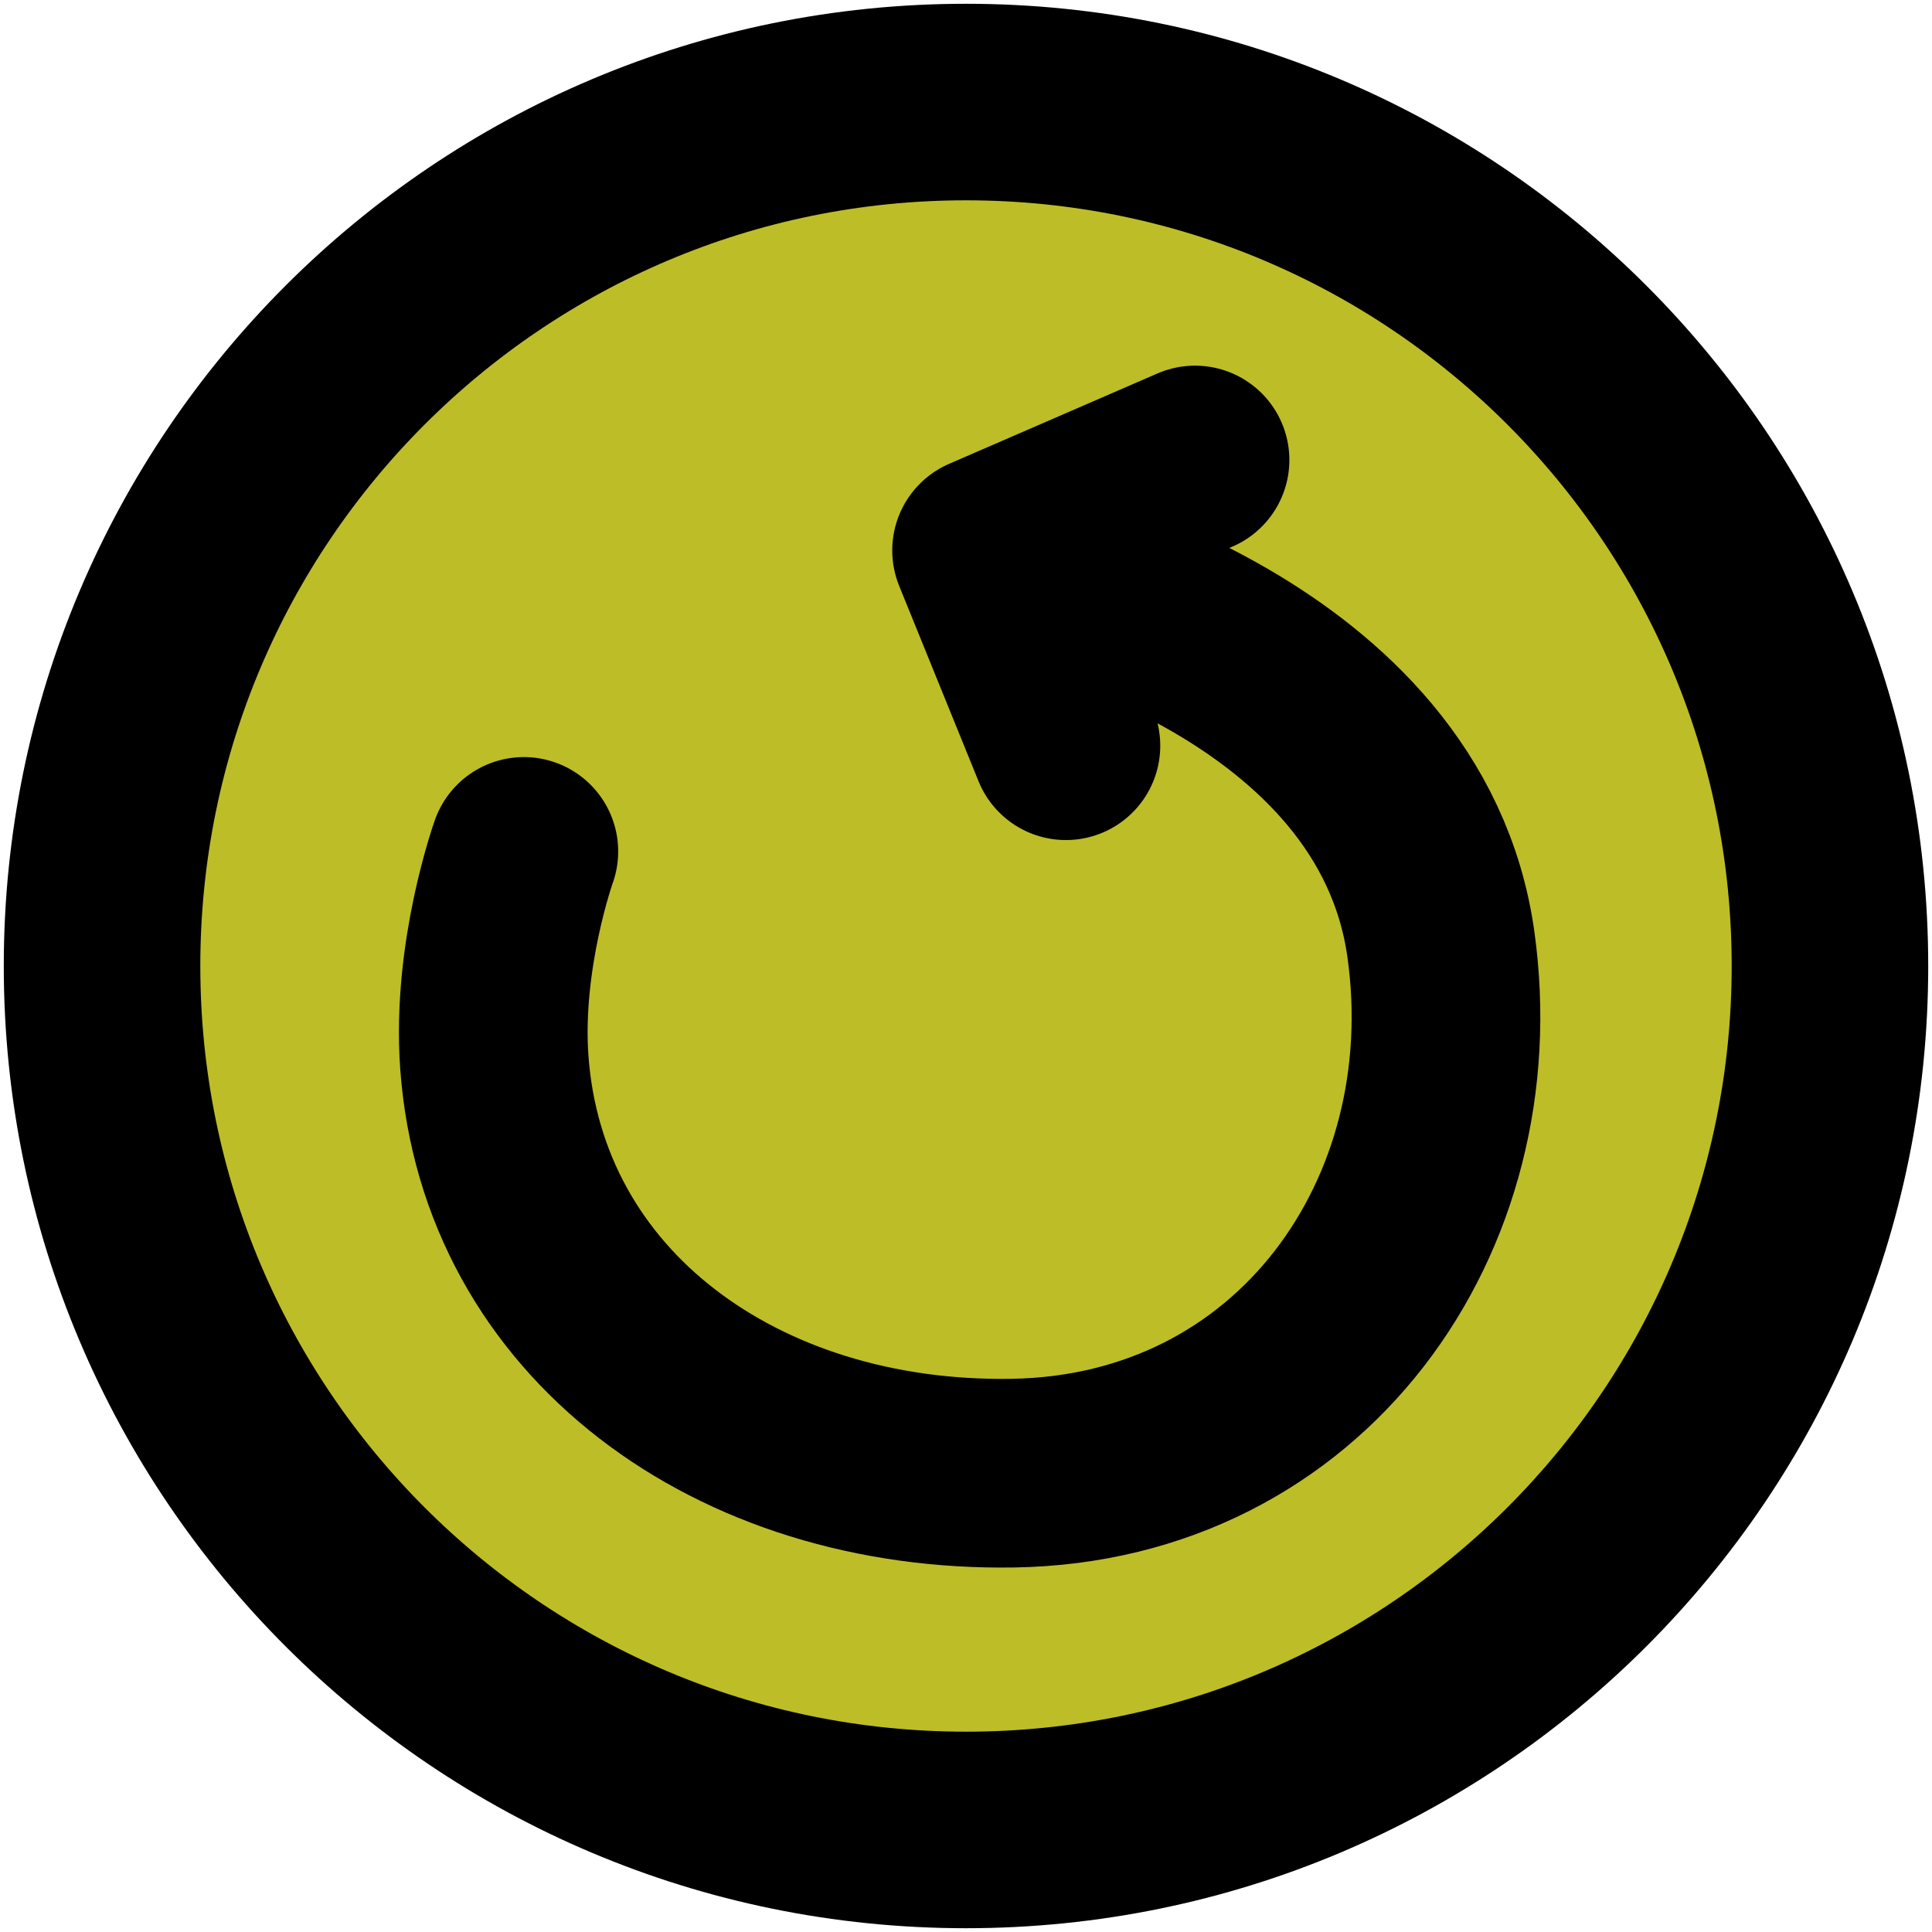
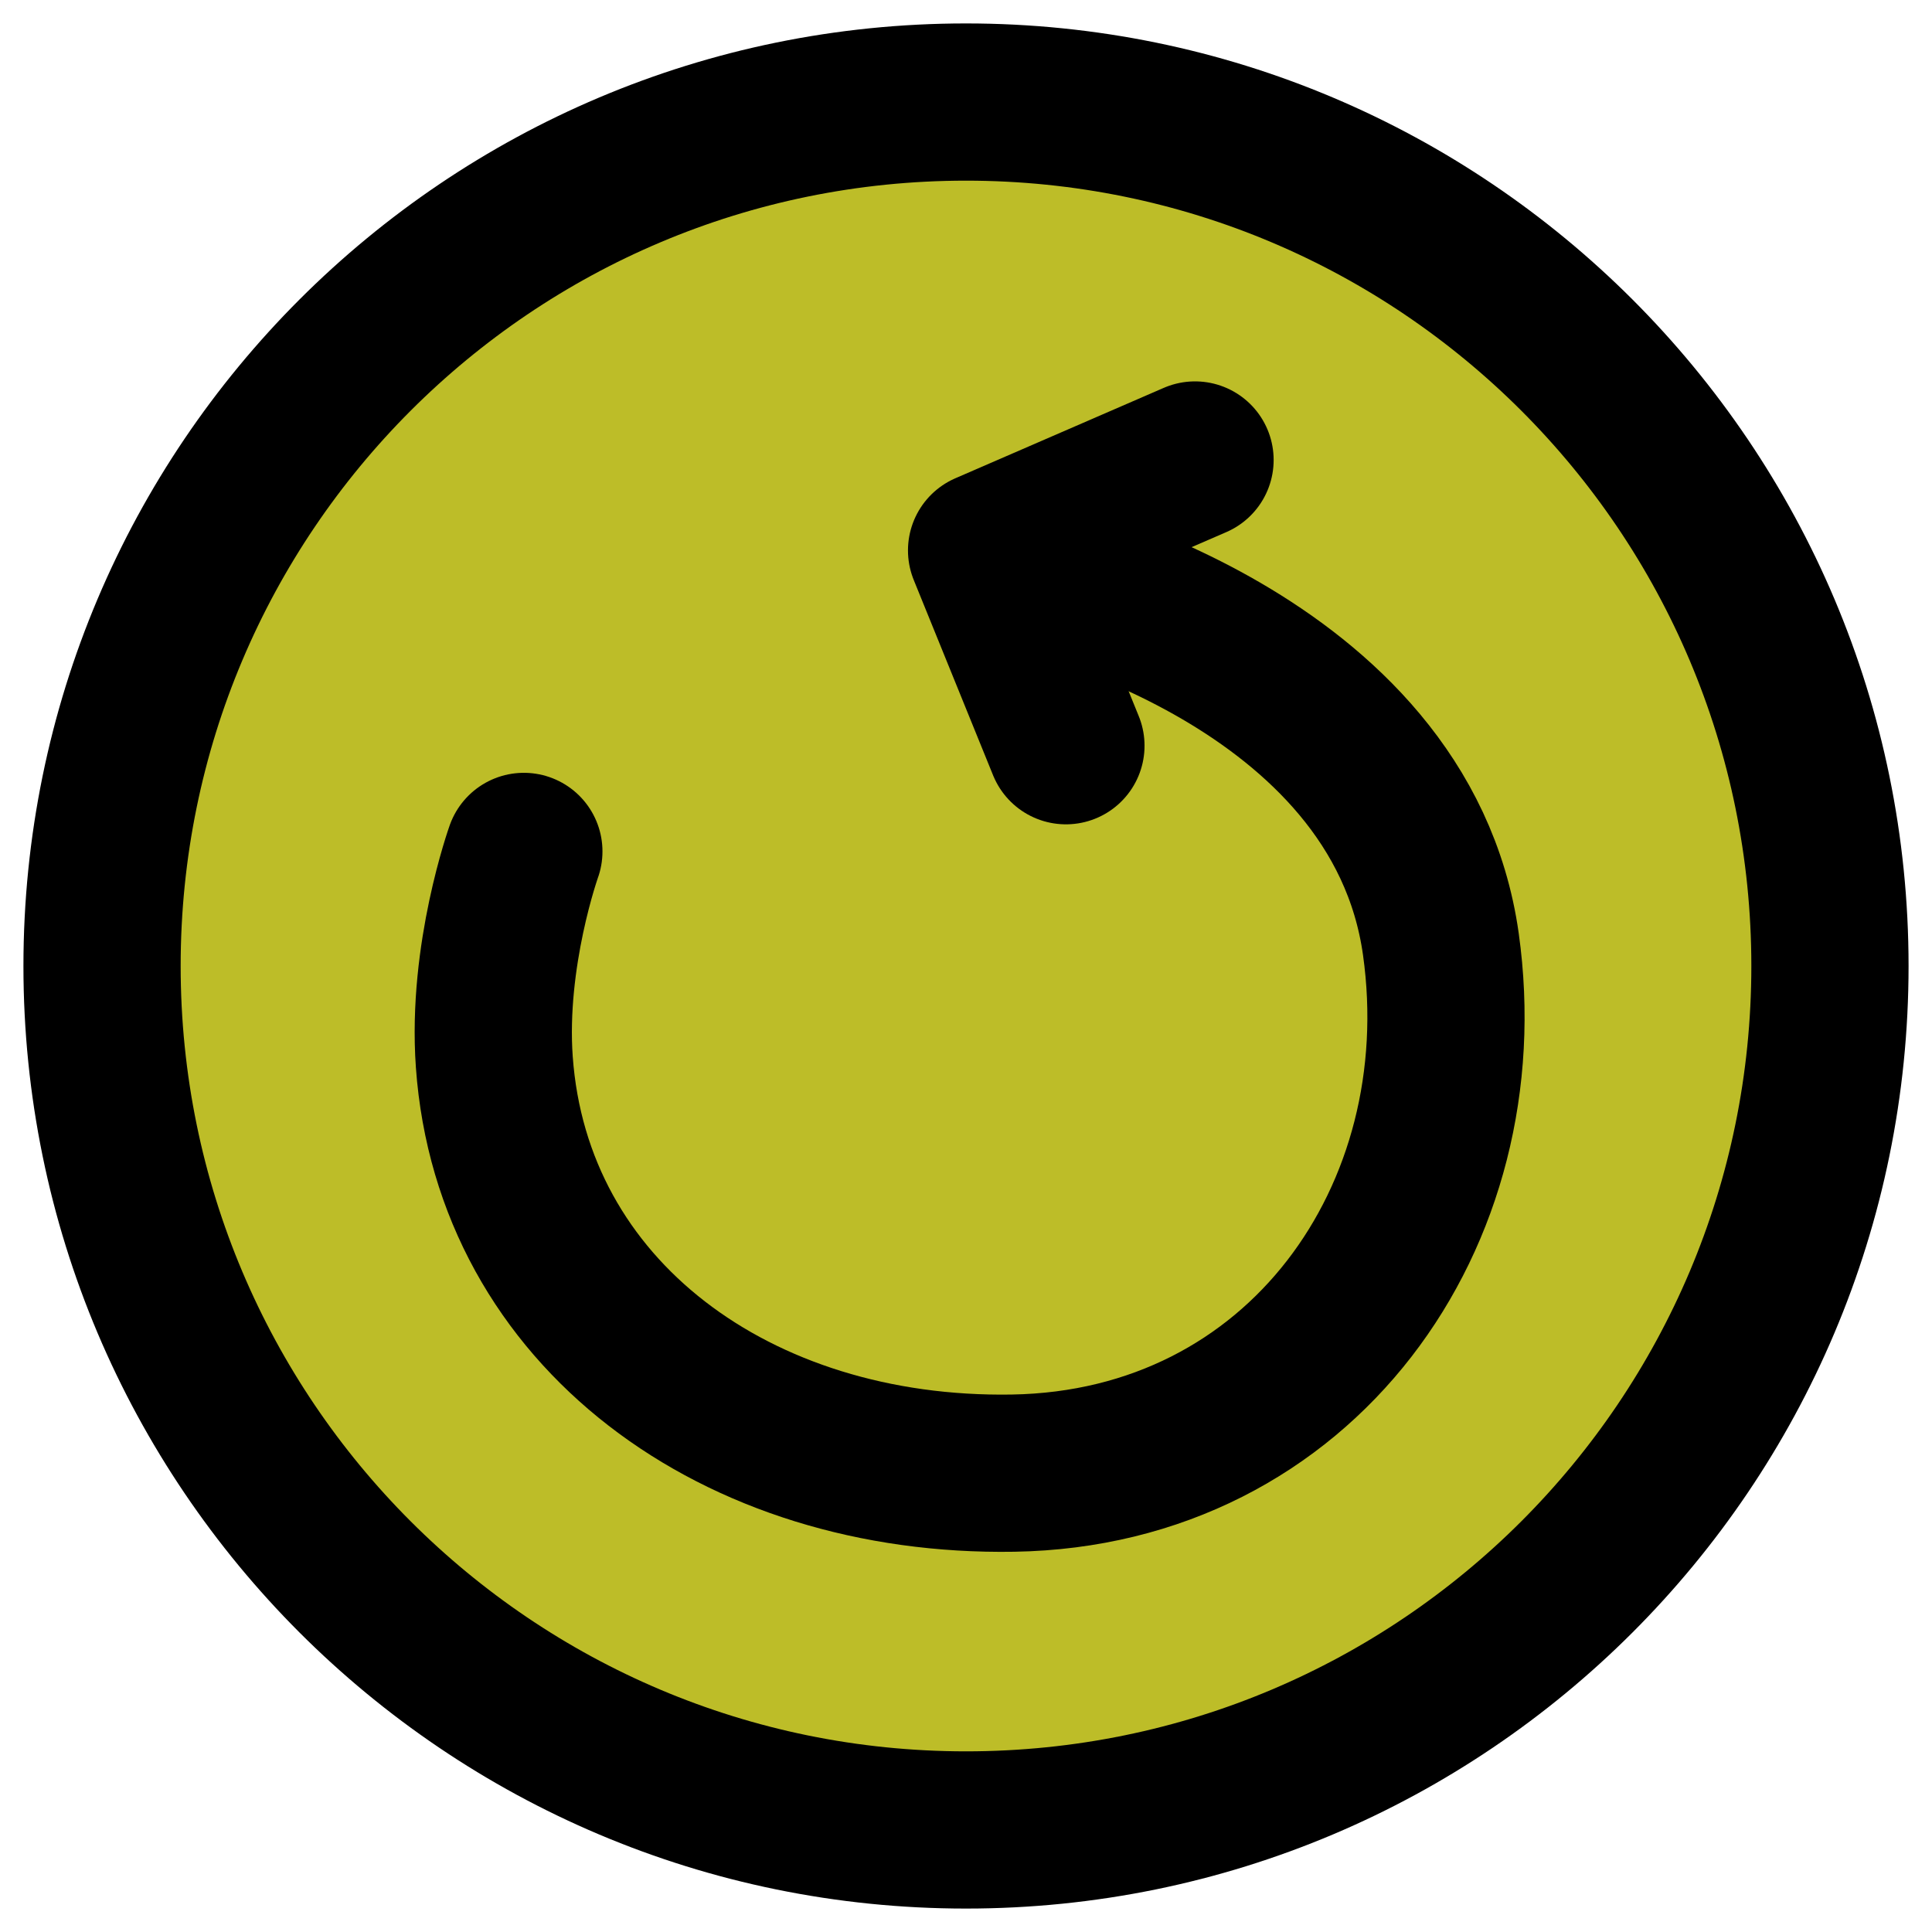
<svg xmlns="http://www.w3.org/2000/svg" version="1.1" id="svg1" width="512" height="512" viewBox="0 0 512 512" xml:space="preserve">
  <defs id="defs1" />
  <g id="g1">
    <g id="g3" transform="matrix(2.302901,0,0,2.302901,102.0418,114.6709)" style="stroke-width:21.712;stroke-dasharray:none">
-       <circle style="fill:#bdbd28;fill-opacity:1;stroke:#000000;stroke-width:22.617;stroke-linecap:round;stroke-linejoin:round;stroke-dasharray:none;stroke-opacity:1" id="path1" cx="66.854" cy="61.37" r="99.421" />
-       <path style="fill:none;stroke:#000000;stroke-width:21.712;stroke-linecap:round;stroke-linejoin:round;stroke-dasharray:none;stroke-opacity:1" d="m 15.973,48.185 c 0,0 -4.276,11.948 -3.4,24.222 2.066,28.962 27.909,47.847 59.699,47.323 C 105.416,119.183 125.889,90.086 121.499,58.846 116.845,25.716 74.408,16.205 74.408,16.205" id="path2" />
-       <path style="fill:none;stroke:#000000;stroke-width:21.712;stroke-linecap:round;stroke-linejoin:round;stroke-dasharray:none;stroke-opacity:1" d="M 93.21,3.14 69.223,13.546 78.353,36.021" id="path3" />
+       <circle style="fill:#bdbd28;fill-opacity:1;stroke:#000000;stroke-width:18.093;stroke-linecap:round;stroke-linejoin:round;stroke-dasharray:none;stroke-opacity:1" id="path1" cx="66.854" cy="61.37" r="99.421" />
+       <path style="fill:none;stroke:#000000;stroke-width:18.093;stroke-linecap:round;stroke-linejoin:round;stroke-dasharray:none;stroke-opacity:1" d="m 15.973,48.185 c 0,0 -4.276,11.948 -3.4,24.222 2.066,28.962 27.909,47.847 59.699,47.323 C 105.416,119.183 125.889,90.086 121.499,58.846 116.845,25.716 74.408,16.205 74.408,16.205" id="path2" />
+       <path style="fill:none;stroke:#000000;stroke-width:18.093;stroke-linecap:round;stroke-linejoin:round;stroke-dasharray:none;stroke-opacity:1" d="M 93.21,3.14 69.223,13.546 78.353,36.021" id="path3" />
    </g>
  </g>
</svg>
